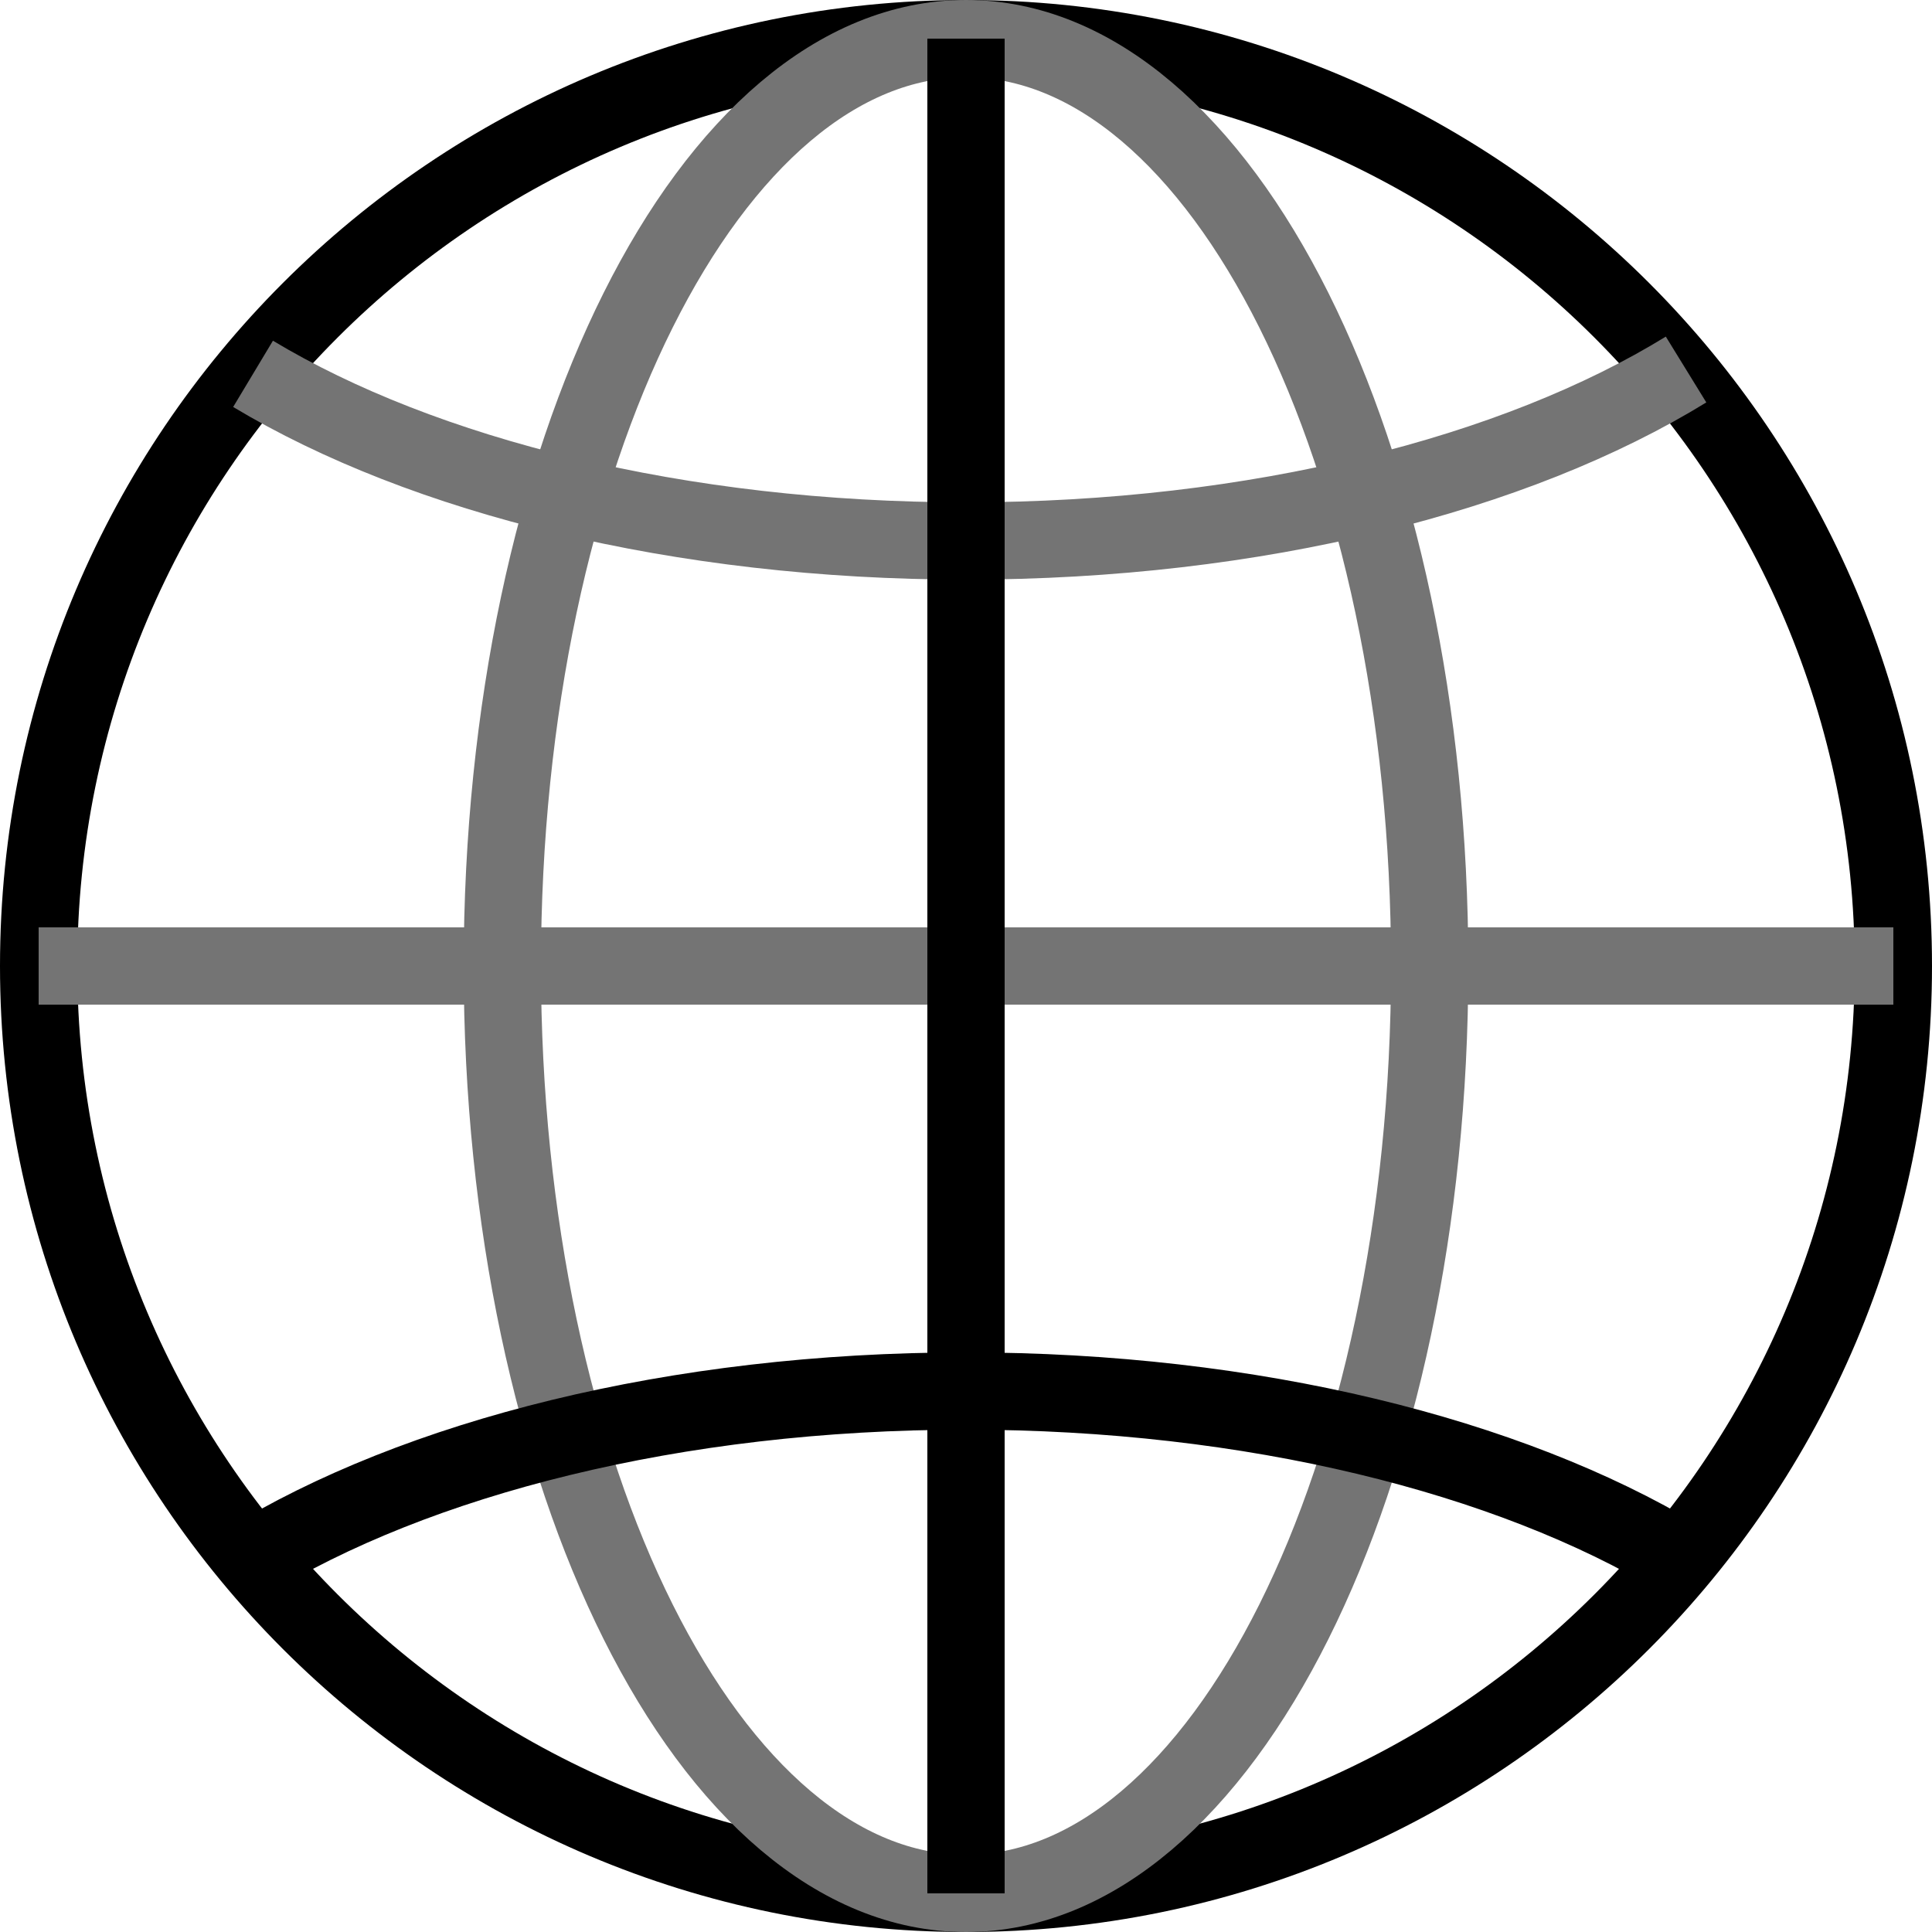
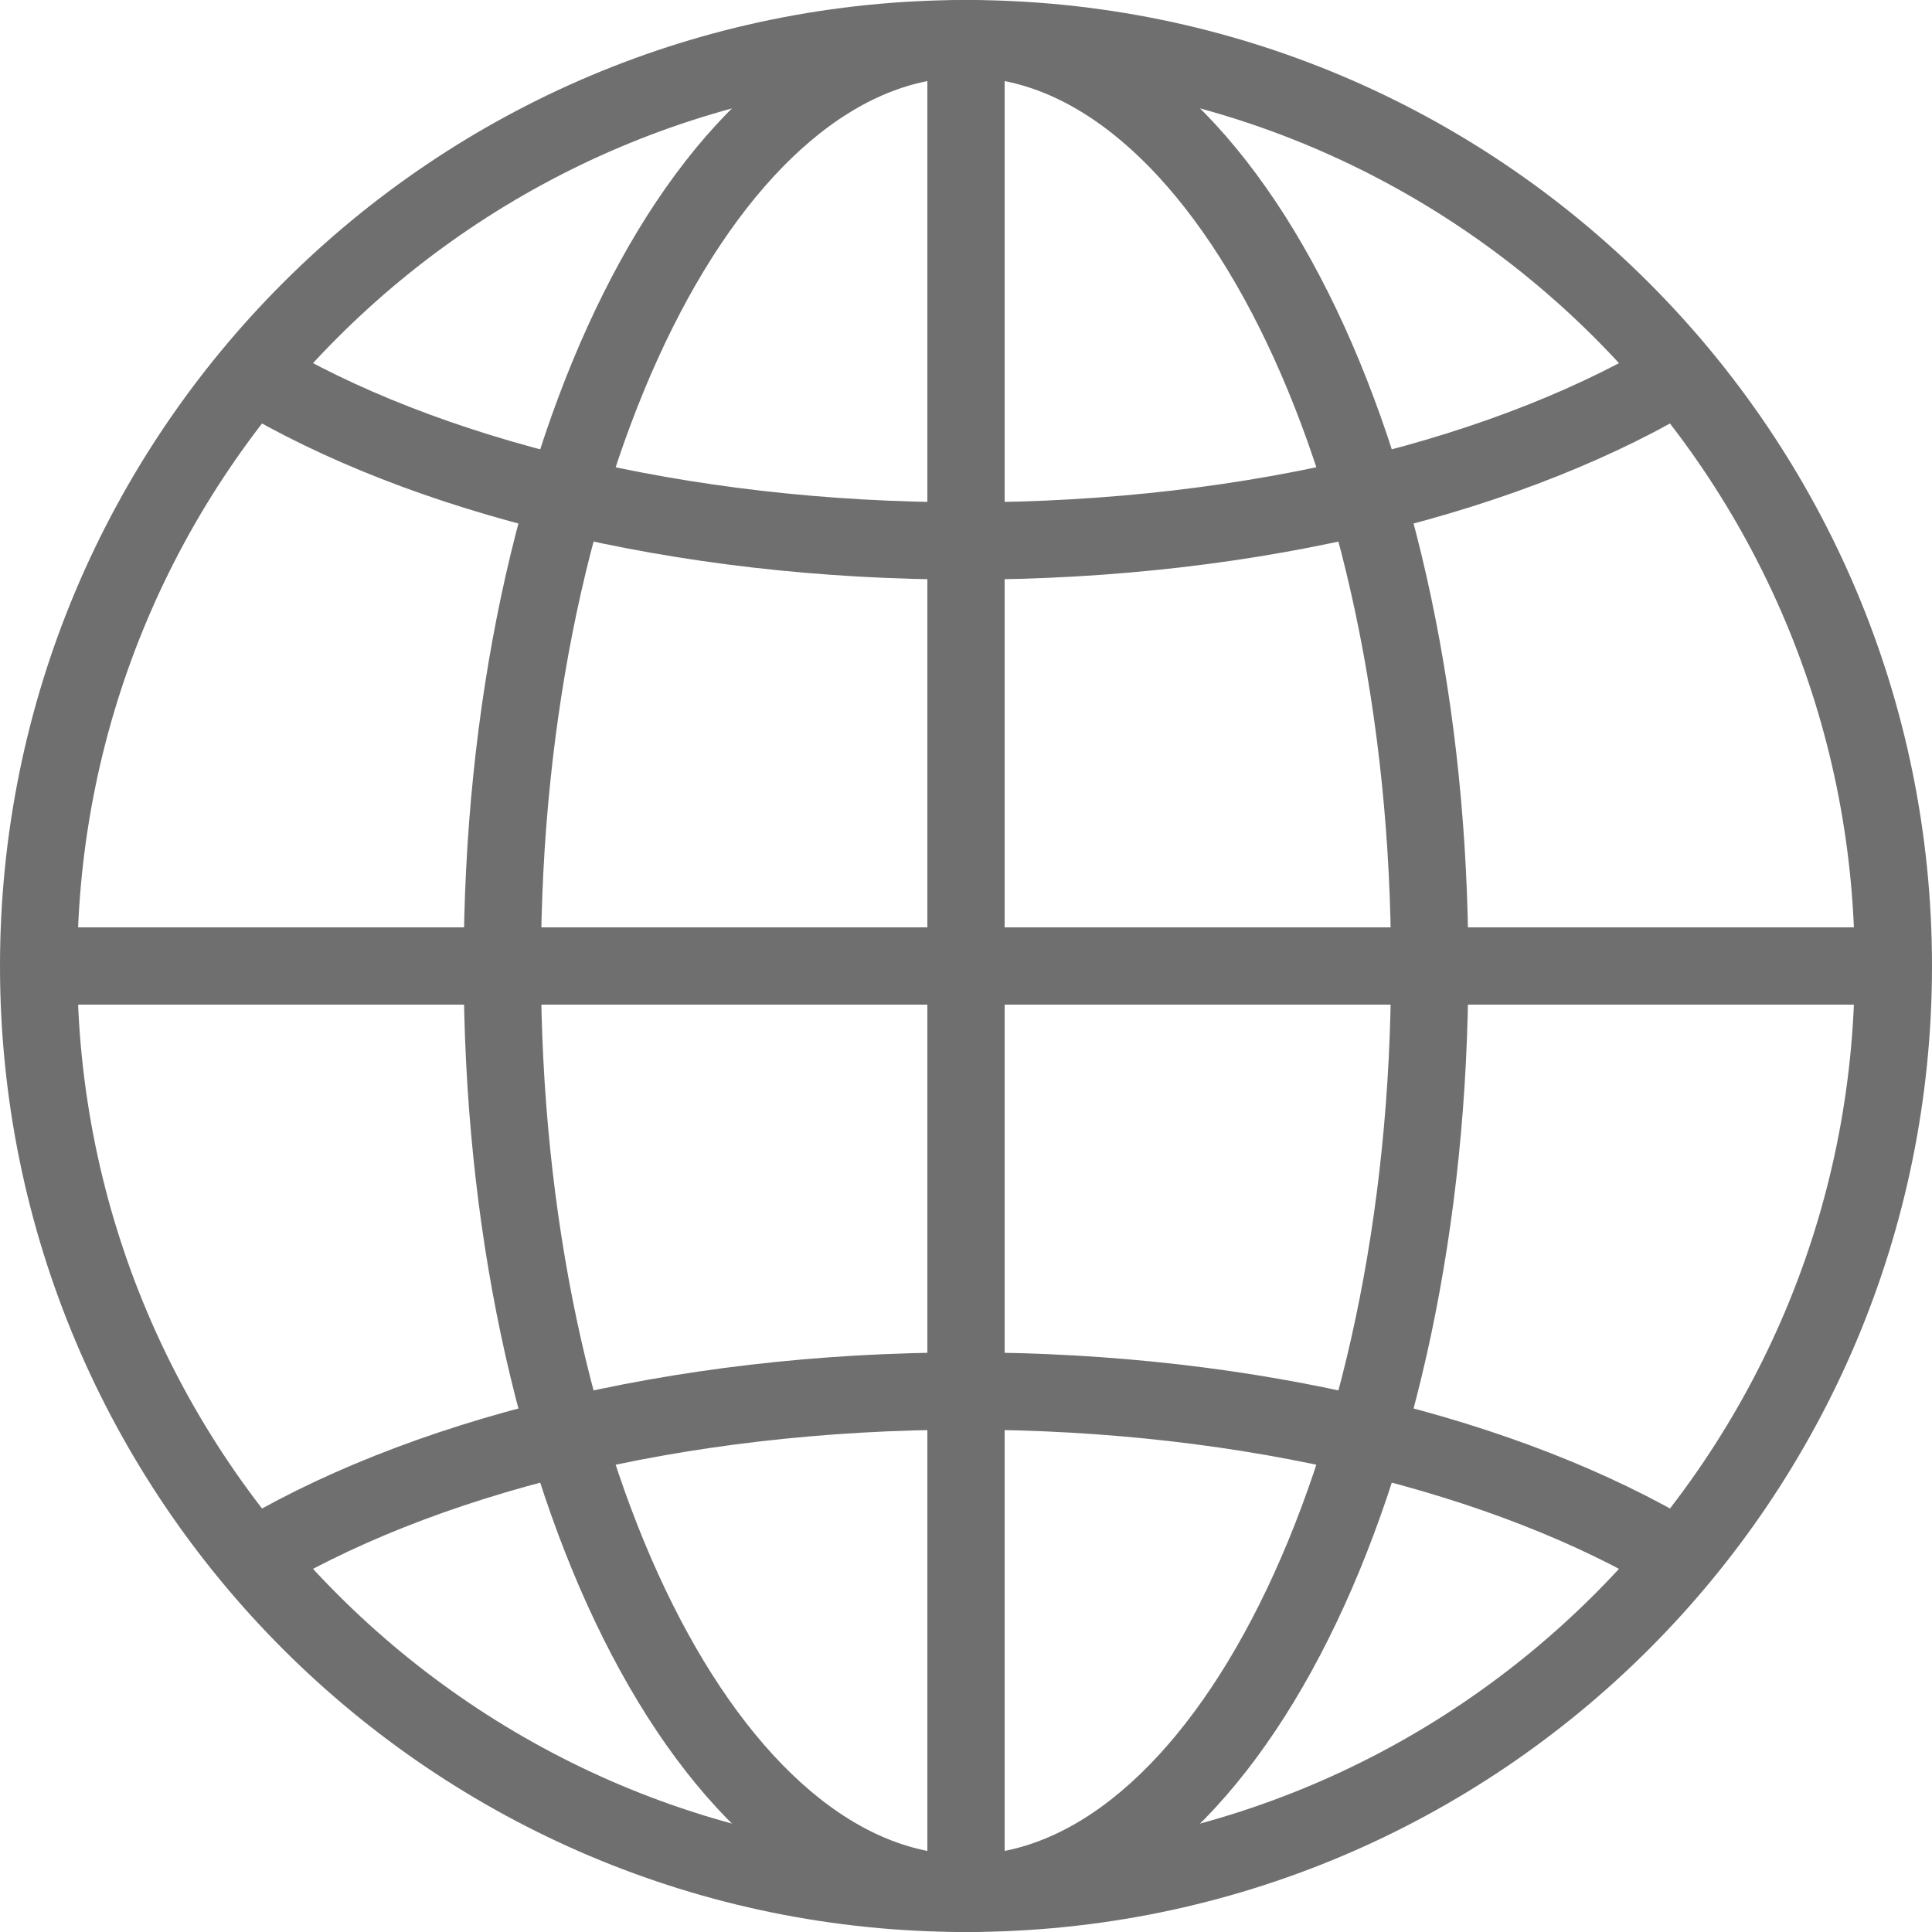
<svg xmlns="http://www.w3.org/2000/svg" enable-background="new 0 0 50 50" height="15px" id="Layer_1" version="1.1" viewBox="0 0 50 50" width="15px" xml:space="preserve">
  <rect fill="none" height="50" width="50" />
-   <circle cx="25" cy="25" fill="none" r="24" stroke="#000000" stroke-linecap="round" stroke-miterlimit="10" stroke-width="2" />
-   <ellipse cx="25" cy="25" fill="none" rx="12" ry="24" stroke="#747474" stroke-linecap="round" stroke-miterlimit="10" stroke-width="2" />
-   <path d="M6.365,40.438C10.766,37.729,17.479,36,25,36  c7.418,0,14.049,1.682,18.451,4.325" fill="none" stroke="#000000" stroke-miterlimit="10" stroke-width="2" />
-   <path d="M43.635,9.563C39.234,12.271,32.521,14,25,14  c-7.417,0-14.049-1.682-18.451-4.325" fill="none" stroke="#747474" stroke-miterlimit="10" stroke-width="2" />
-   <line fill="none" stroke="#747474" stroke-miterlimit="10" stroke-width="2" x1="1" x2="49" y1="25" y2="25" />
-   <line fill="none" stroke="#000000" stroke-miterlimit="10" stroke-width="2" x1="25" x2="25" y1="1" y2="49" />
+   <circle cx="25" cy="25" fill="none" r="24" stroke="#6f6f6f" stroke-linecap="round" stroke-miterlimit="10" stroke-width="2" />
+   <ellipse cx="25" cy="25" fill="none" rx="12" ry="24" stroke="#6f6f6f" stroke-linecap="round" stroke-miterlimit="10" stroke-width="2" />
+   <path d="M6.365,40.438C10.766,37.729,17.479,36,25,36  c7.418,0,14.049,1.682,18.451,4.325" fill="none" stroke="#6f6f6f" stroke-miterlimit="10" stroke-width="2" />
+   <path d="M43.635,9.563C39.234,12.271,32.521,14,25,14  c-7.417,0-14.049-1.682-18.451-4.325" fill="none" stroke="#6f6f6f" stroke-miterlimit="10" stroke-width="2" />
+   <line fill="none" stroke="#6f6f6f" stroke-miterlimit="10" stroke-width="2" x1="1" x2="49" y1="25" y2="25" />
+   <line fill="none" stroke="#6f6f6f" stroke-miterlimit="10" stroke-width="2" x1="25" x2="25" y1="1" y2="49" />
</svg>
